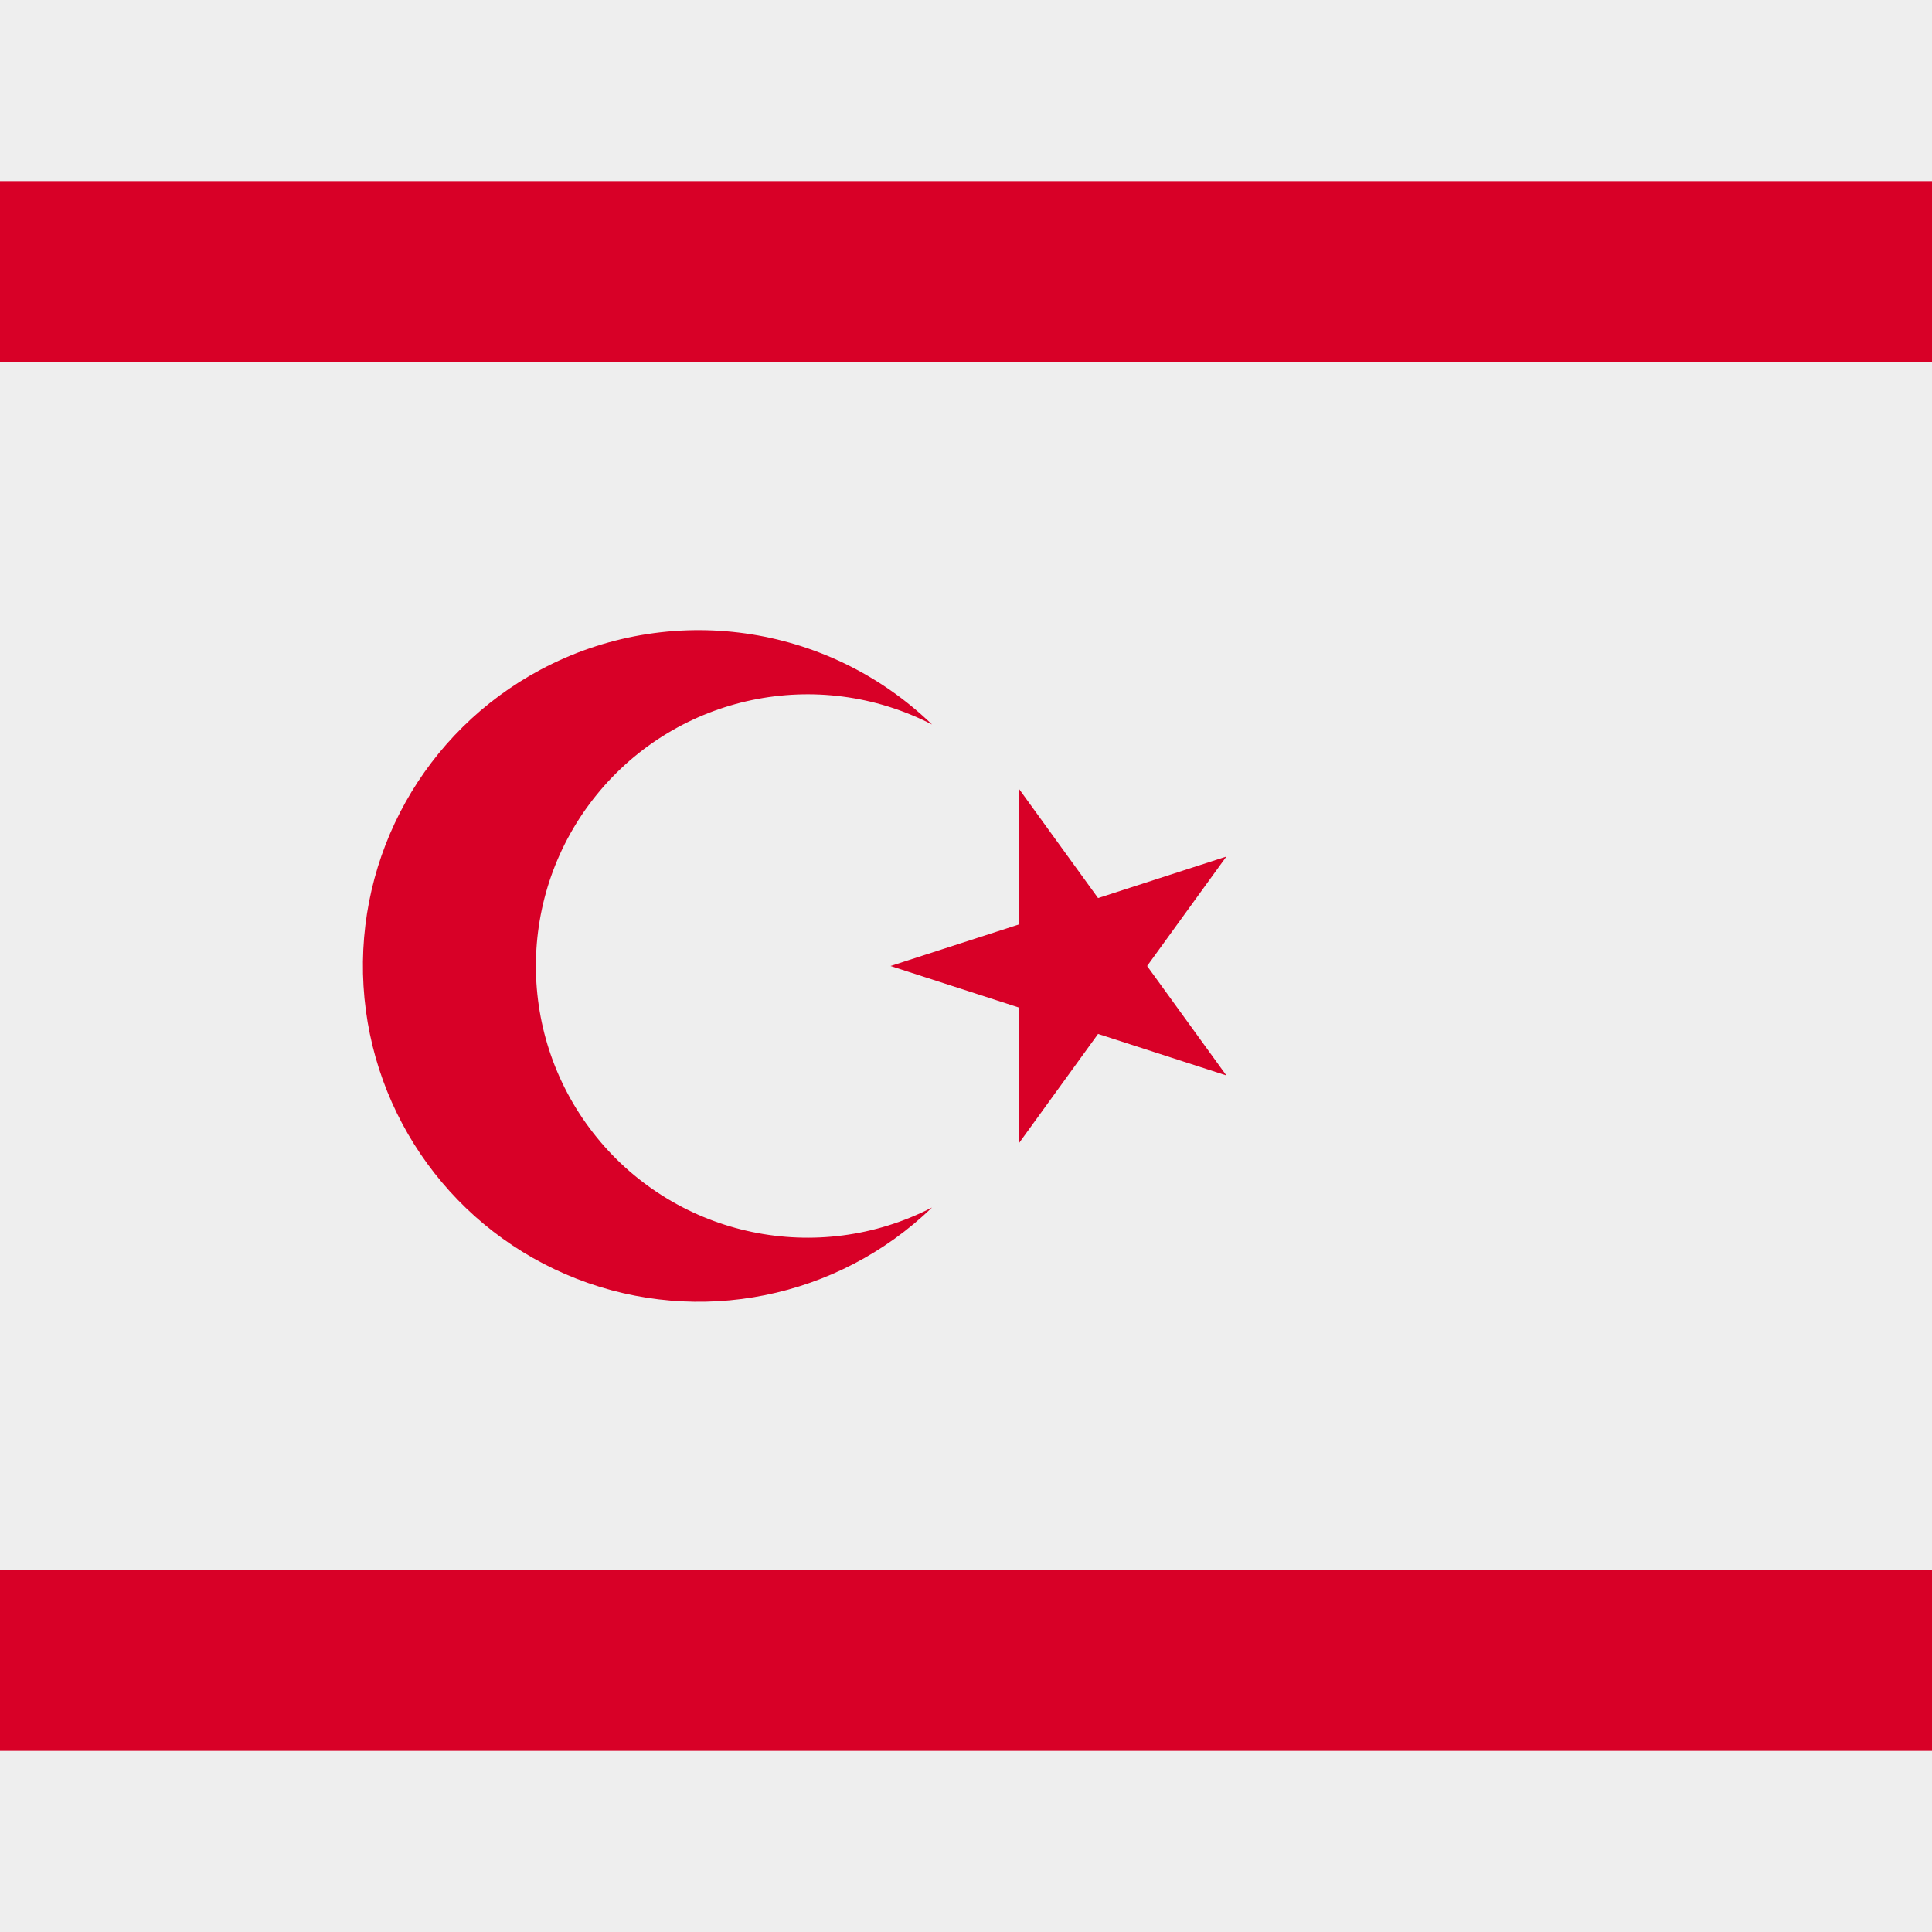
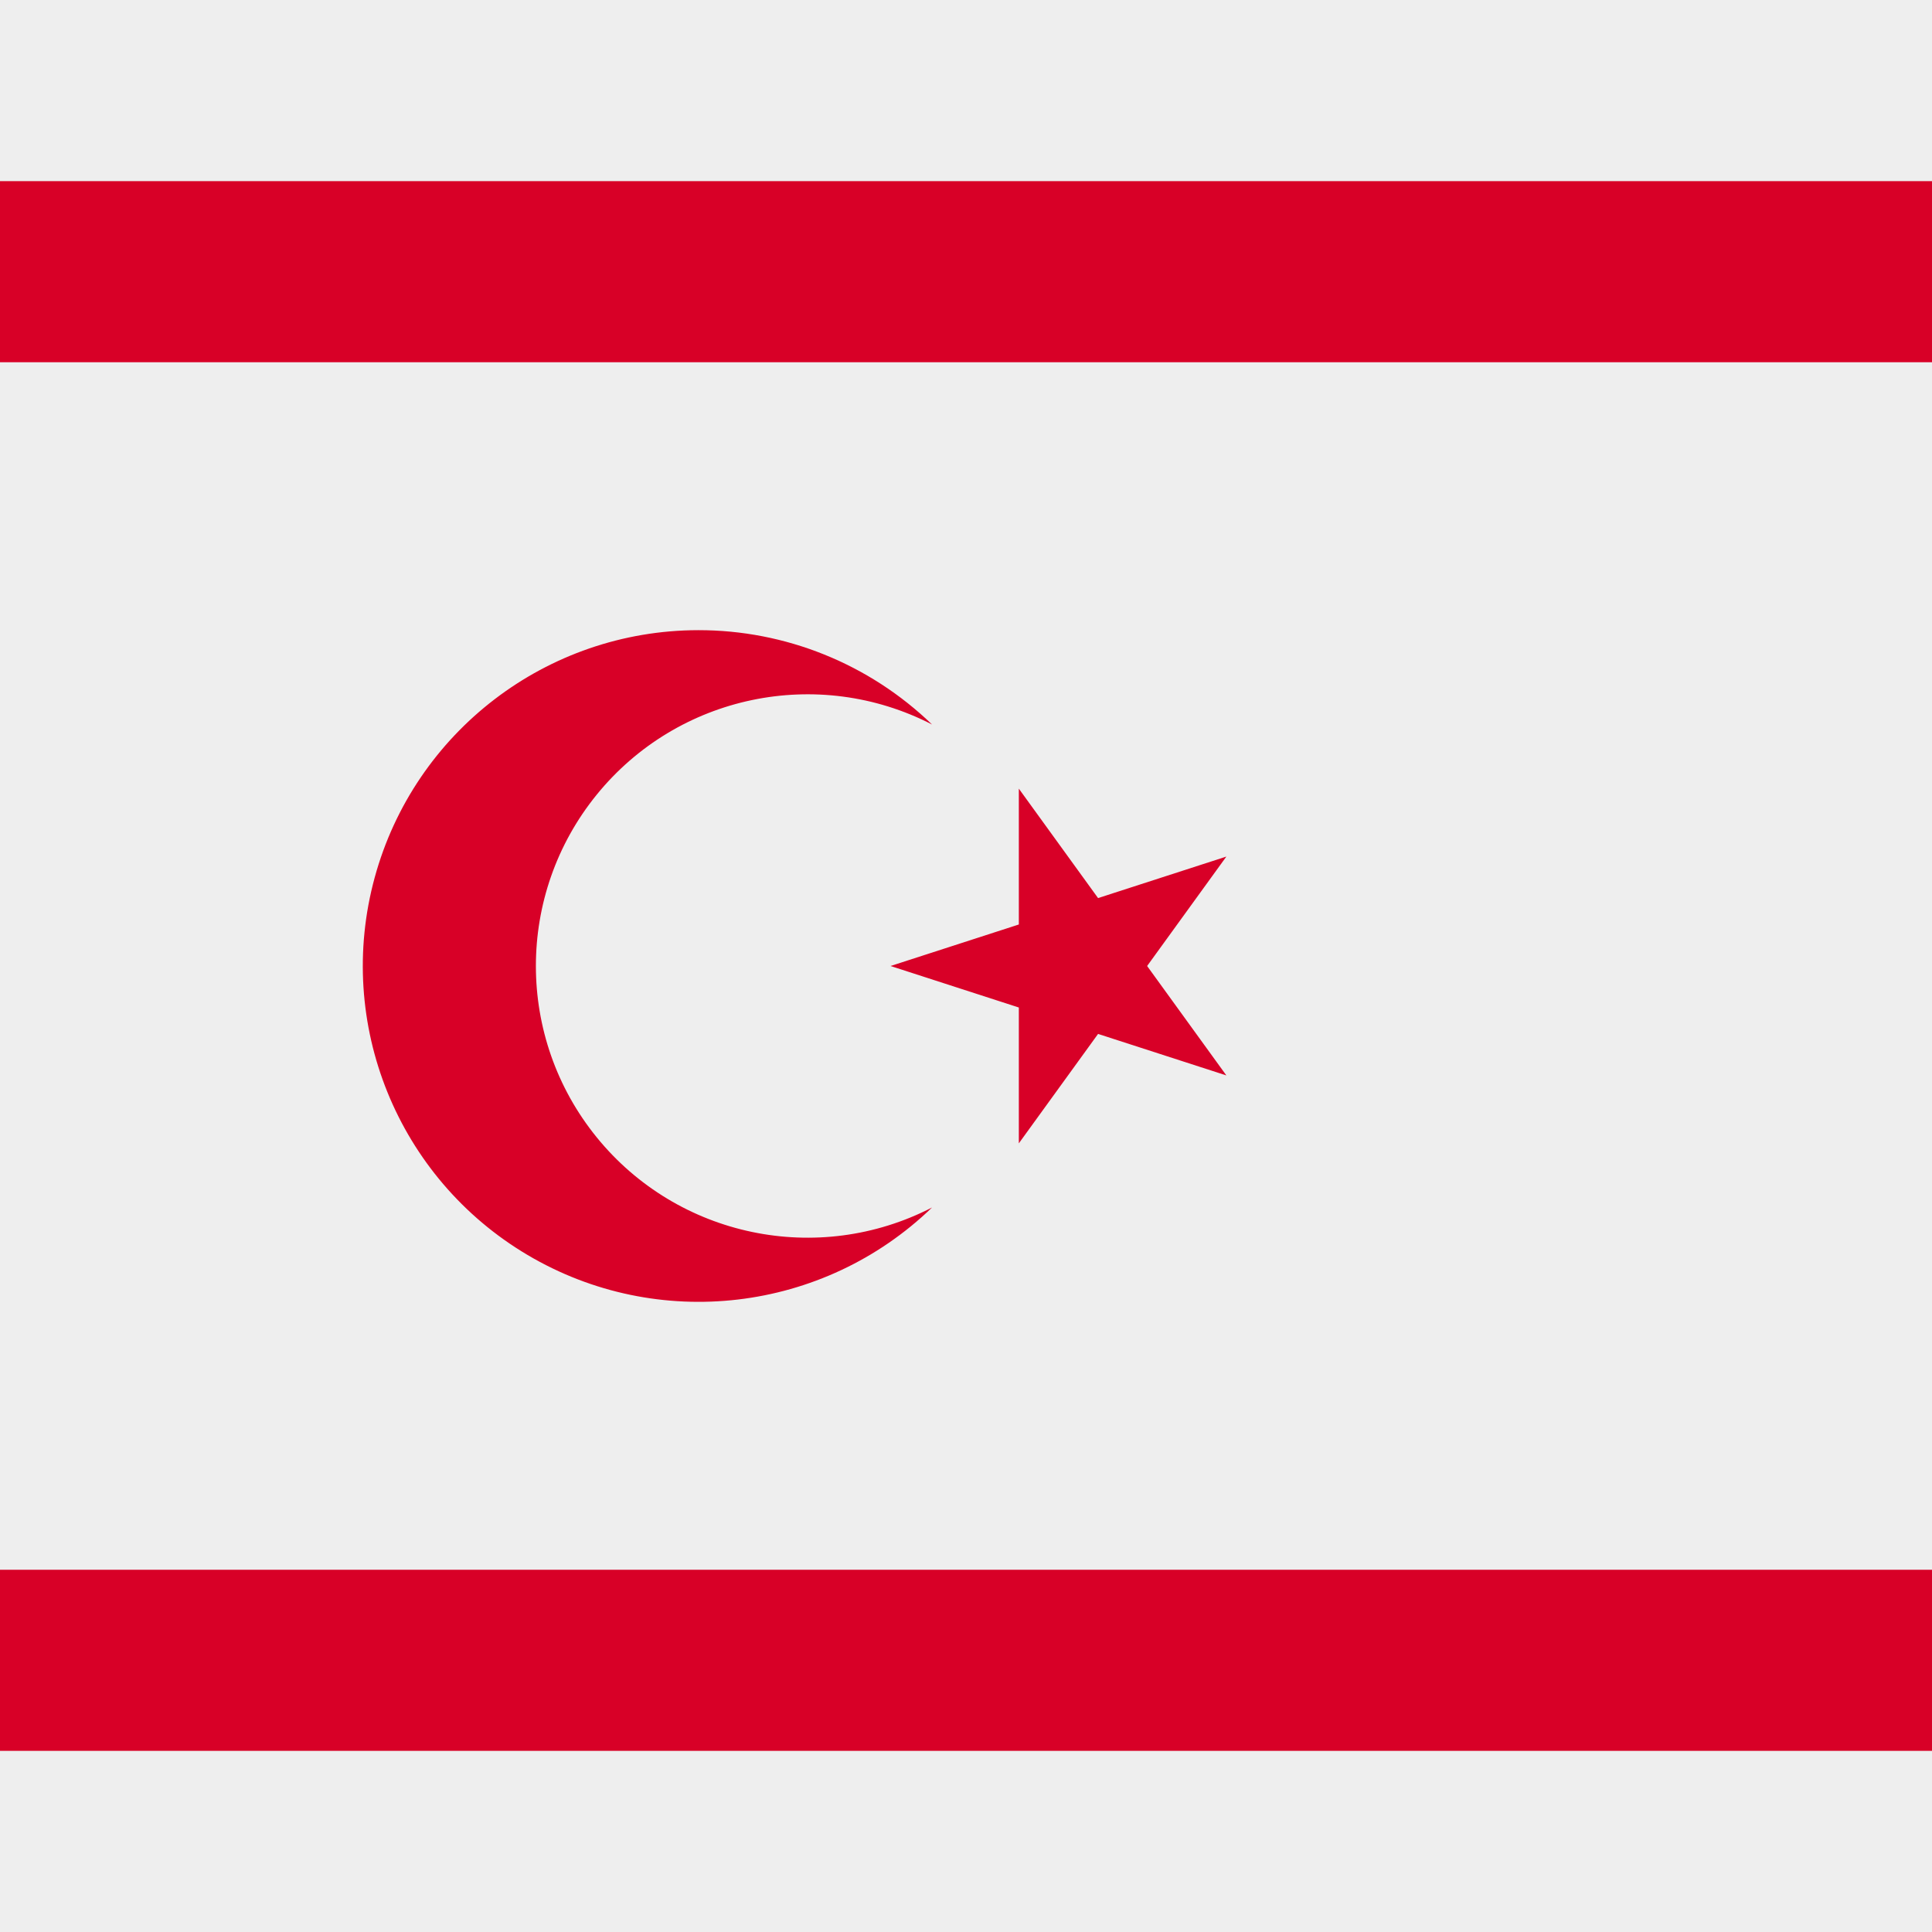
<svg xmlns="http://www.w3.org/2000/svg" width="512" height="512" fill="none">
  <path fill="#EEE" d="M0 0h512v512H0z" />
-   <path fill="#D80027" d="M0 464h512v-48H0zM0 48v48h512V48z" />
-   <path fill="#D80027" fill-rule="evenodd" d="M143.2 177.5A89 89 0 0 1 247 192a72 72 0 1 0 0 128 89 89 0 1 1-103.8-142.5M270 267v36l21-29 34 11-21-29 21-29-34 11-21-29v36l-34 11z" clip-rule="evenodd" />
+   <path fill="#D80027" d="M0 464h512v-48H0zM0 48v48h512V48zm185 119a89 89 0 0 1 62 25 72 72 0 1 0 0 128 89 89 0 1 1-62-153m106 71 34-11-21 29 21 29-34-11-21 29v-36l-34-11 34-11v-36z" />
</svg>
